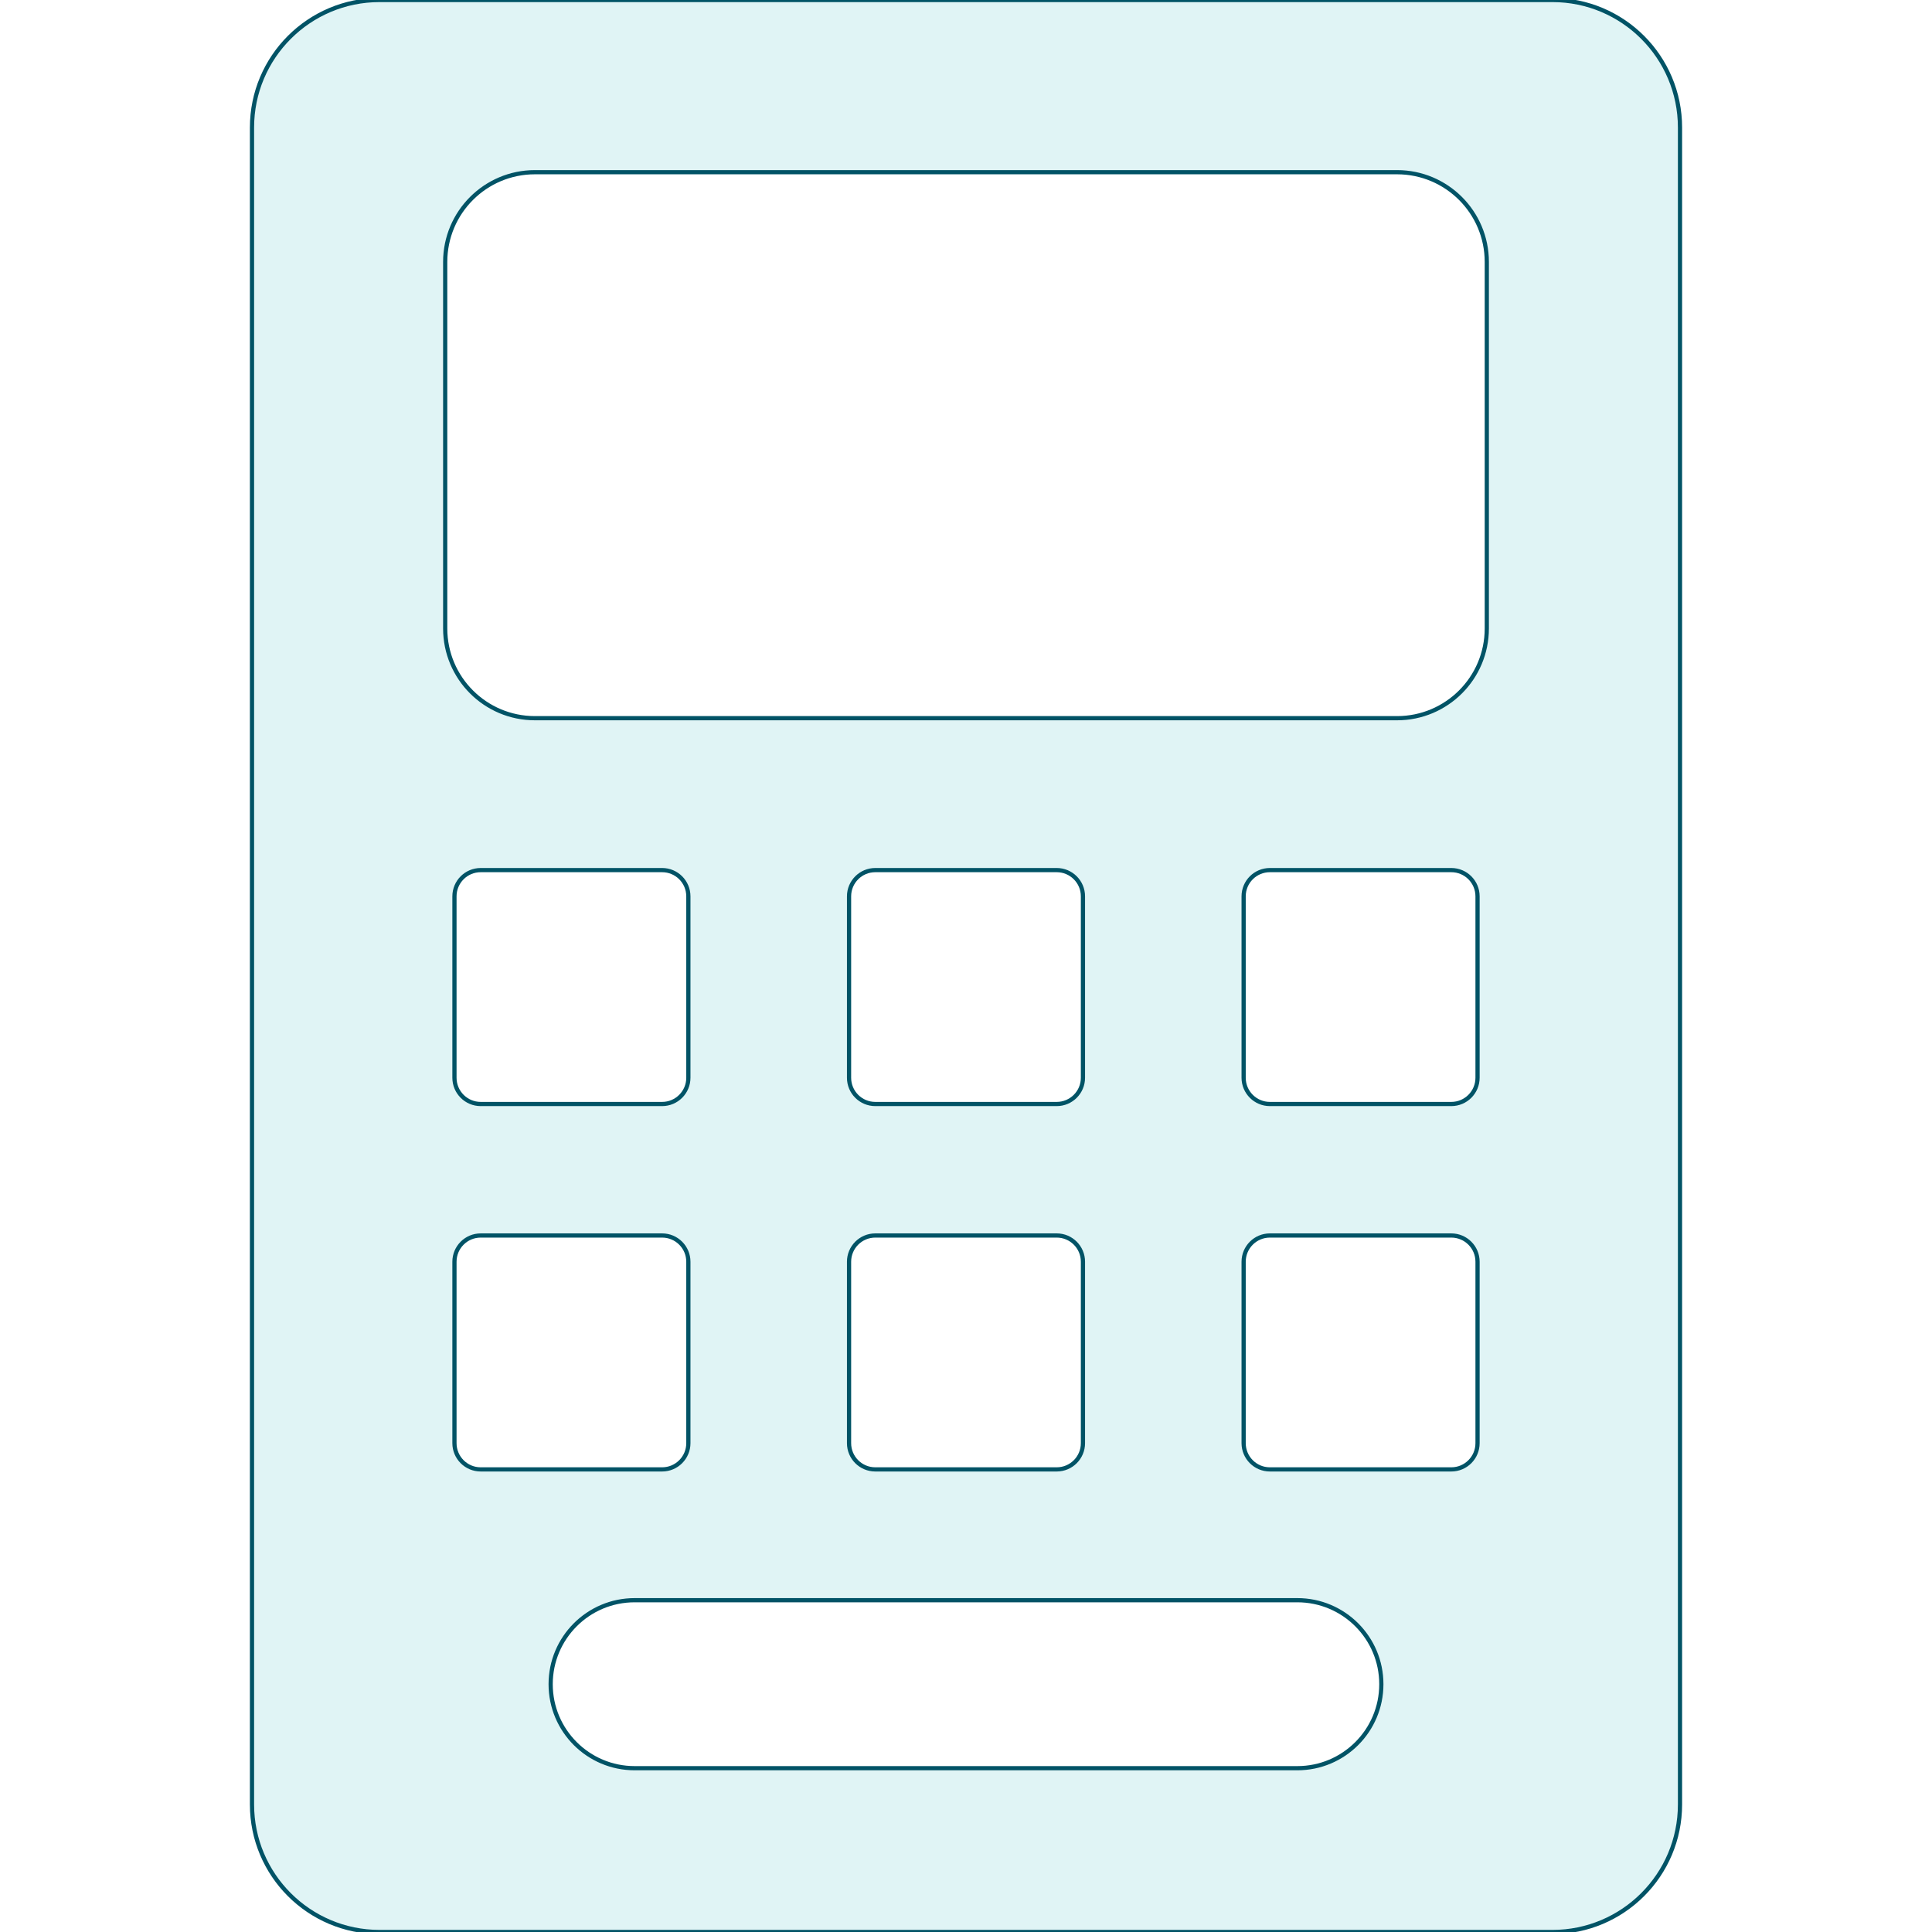
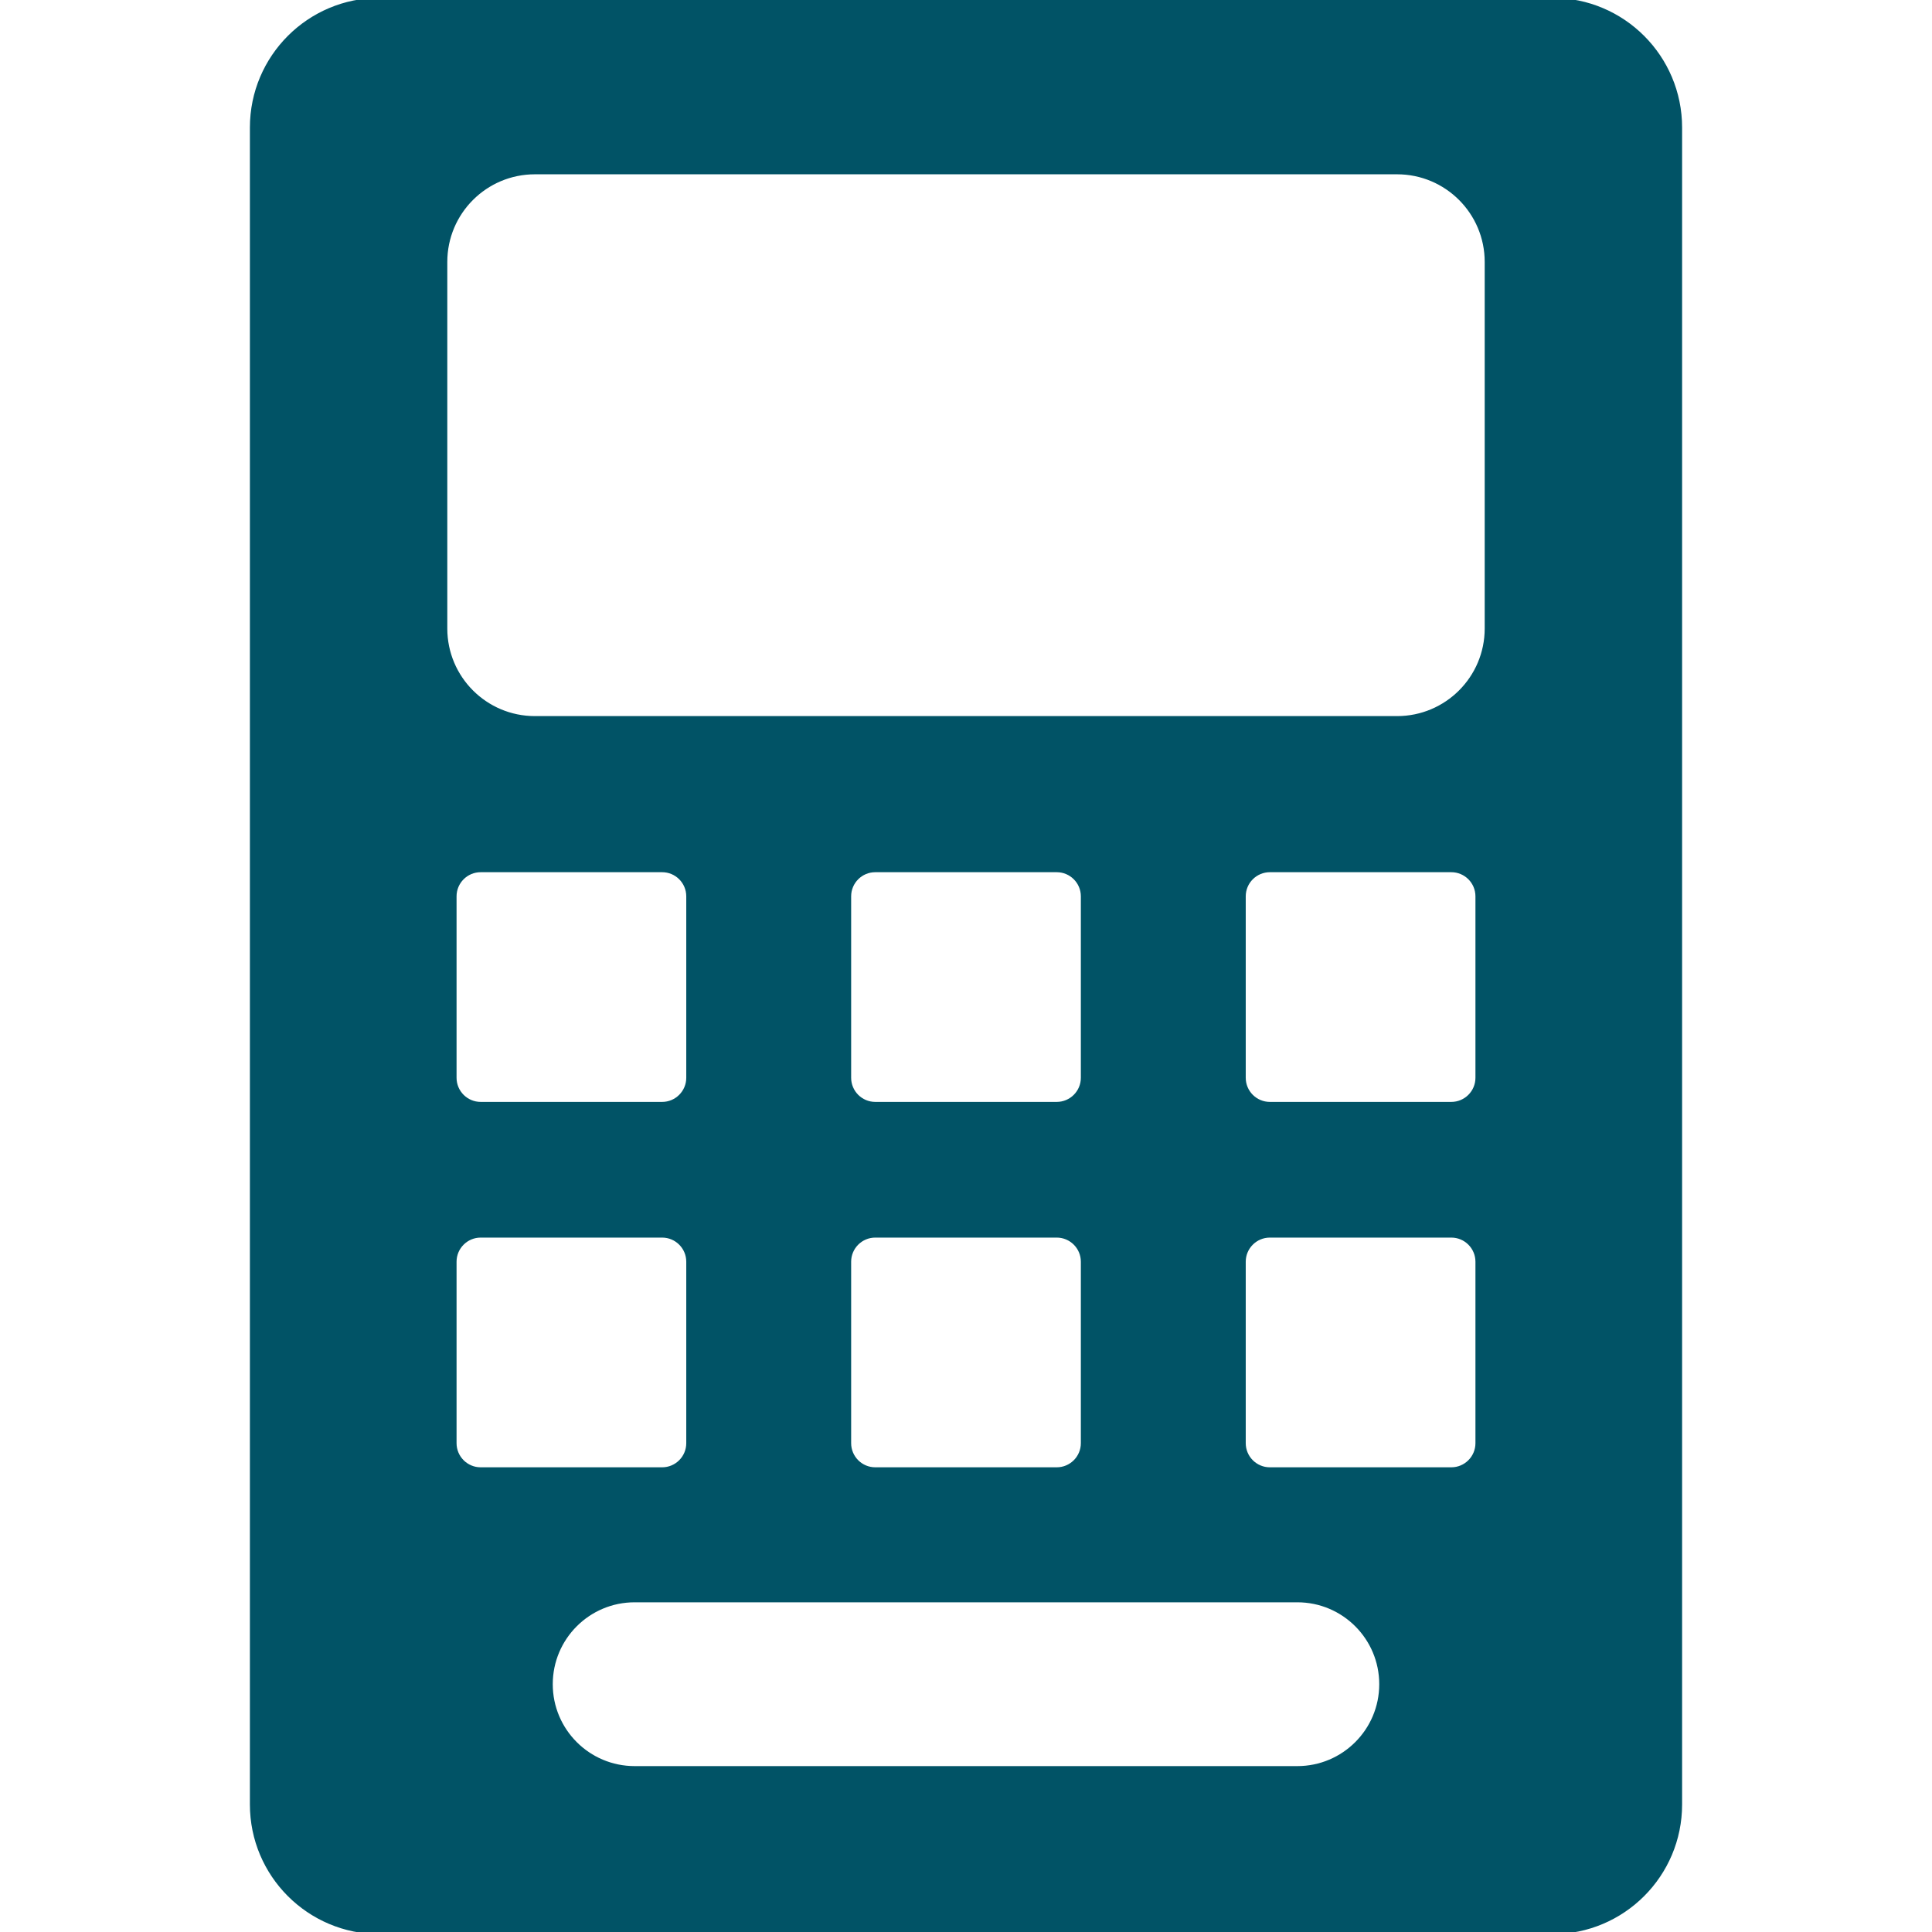
- <svg xmlns="http://www.w3.org/2000/svg" fill="#E0F4F5" height="40px" width="40px" version="1.1" id="Layer_1" viewBox="0 0 460 460" xml:space="preserve" stroke="#015366" transform="matrix(1, 0, 0, 1, 0, 0)">
+ <svg xmlns="http://www.w3.org/2000/svg" fill="#015366" height="35px" width="35px" version="1.1" id="Layer_1" viewBox="0 0 460 460" xml:space="preserve" stroke="#015366" transform="matrix(1, 0, 0, 1, 0, 0)">
  <g id="SVGRepo_bgCarrier" stroke-width="0" />
  <g id="SVGRepo_tracerCarrier" stroke-linecap="round" stroke-linejoin="round" stroke="#fffCCCCCC" stroke-width="1.84" />
  <g id="SVGRepo_iconCarrier">
    <g id="XMLID_241_">
      <g>
        <path d="M369.635,0H90.365C73.595,0,60,13.595,60,30.365v399.27C60,446.405,73.595,460,90.365,460h279.27 c16.77,0,30.365-13.595,30.365-30.365V30.365C400,13.595,386.405,0,369.635,0z M108.204,343.61v-43.196 c0-3.451,2.797-6.248,6.248-6.248h43.196c3.451,0,6.248,2.797,6.248,6.248v43.196c0,3.451-2.797,6.248-6.248,6.248h-43.196 C111.001,349.858,108.204,347.06,108.204,343.61z M108.204,256.61v-43.196c0-3.451,2.797-6.248,6.248-6.248h43.196 c3.451,0,6.248,2.797,6.248,6.248v43.196c0,3.451-2.797,6.248-6.248,6.248h-43.196C111.001,262.858,108.204,260.06,108.204,256.61 z M308.891,421H151.109c-11.046,0-20-8.954-20-20c0-11.046,8.954-20,20-20h157.782c11.046,0,20,8.954,20,20 C328.891,412.046,319.937,421,308.891,421z M208.402,294.165h43.196c3.451,0,6.248,2.797,6.248,6.248v43.196 c0,3.451-2.797,6.248-6.248,6.248h-43.196c-3.451,0-6.248-2.797-6.248-6.248v-43.196 C202.154,296.963,204.951,294.165,208.402,294.165z M202.154,256.61v-43.196c0-3.451,2.797-6.248,6.248-6.248h43.196 c3.451,0,6.248,2.797,6.248,6.248v43.196c0,3.451-2.797,6.248-6.248,6.248h-43.196C204.951,262.858,202.154,260.06,202.154,256.61 z M345.548,349.858h-43.196c-3.451,0-6.248-2.797-6.248-6.248v-43.196c0-3.451,2.797-6.248,6.248-6.248h43.196 c3.451,0,6.248,2.797,6.248,6.248v43.196h0C351.796,347.061,348.999,349.858,345.548,349.858z M345.548,262.858h-43.196 c-3.451,0-6.248-2.797-6.248-6.248v-43.196c0-3.451,2.797-6.248,6.248-6.248h43.196c3.451,0,6.248,2.797,6.248,6.248v43.196h0 C351.796,260.061,348.999,262.858,345.548,262.858z M354,149.637c0,11.799-9.565,21.363-21.363,21.363H127.364 C115.565,171,106,161.435,106,149.637V62.363C106,50.565,115.565,41,127.364,41h205.273C344.435,41,354,50.565,354,62.363V149.637 z" />
      </g>
    </g>
  </g>
</svg>
